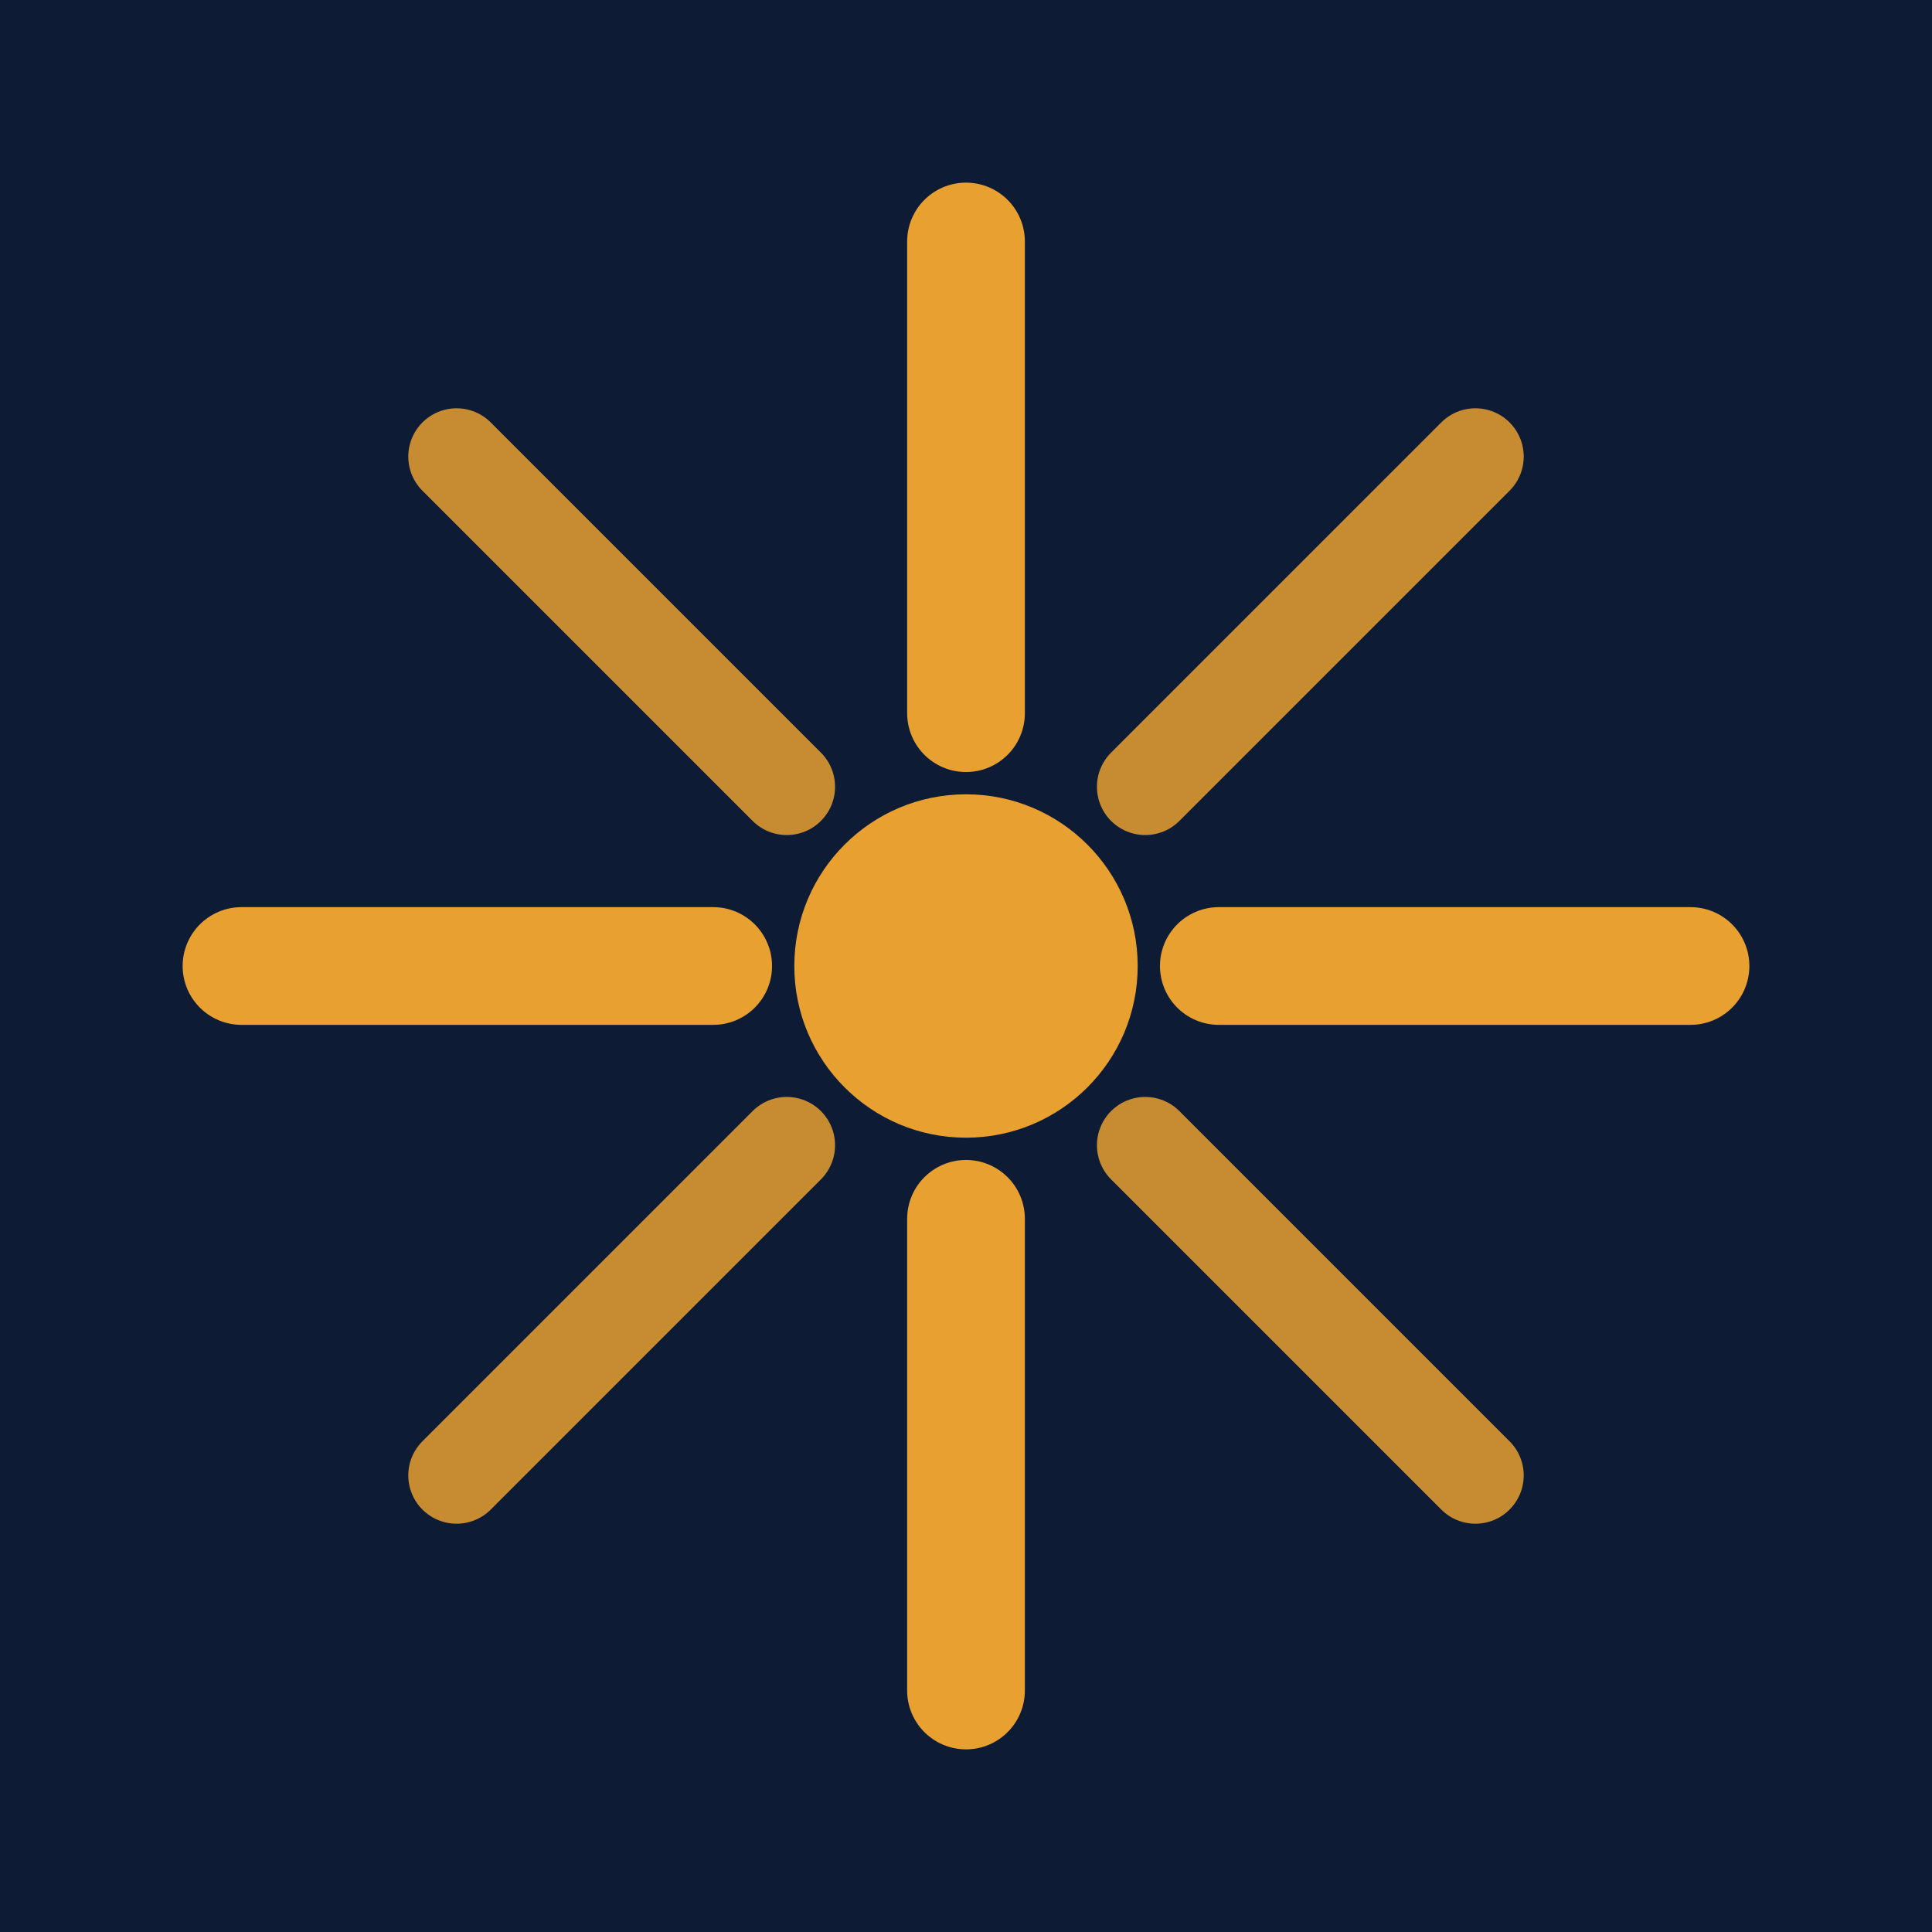
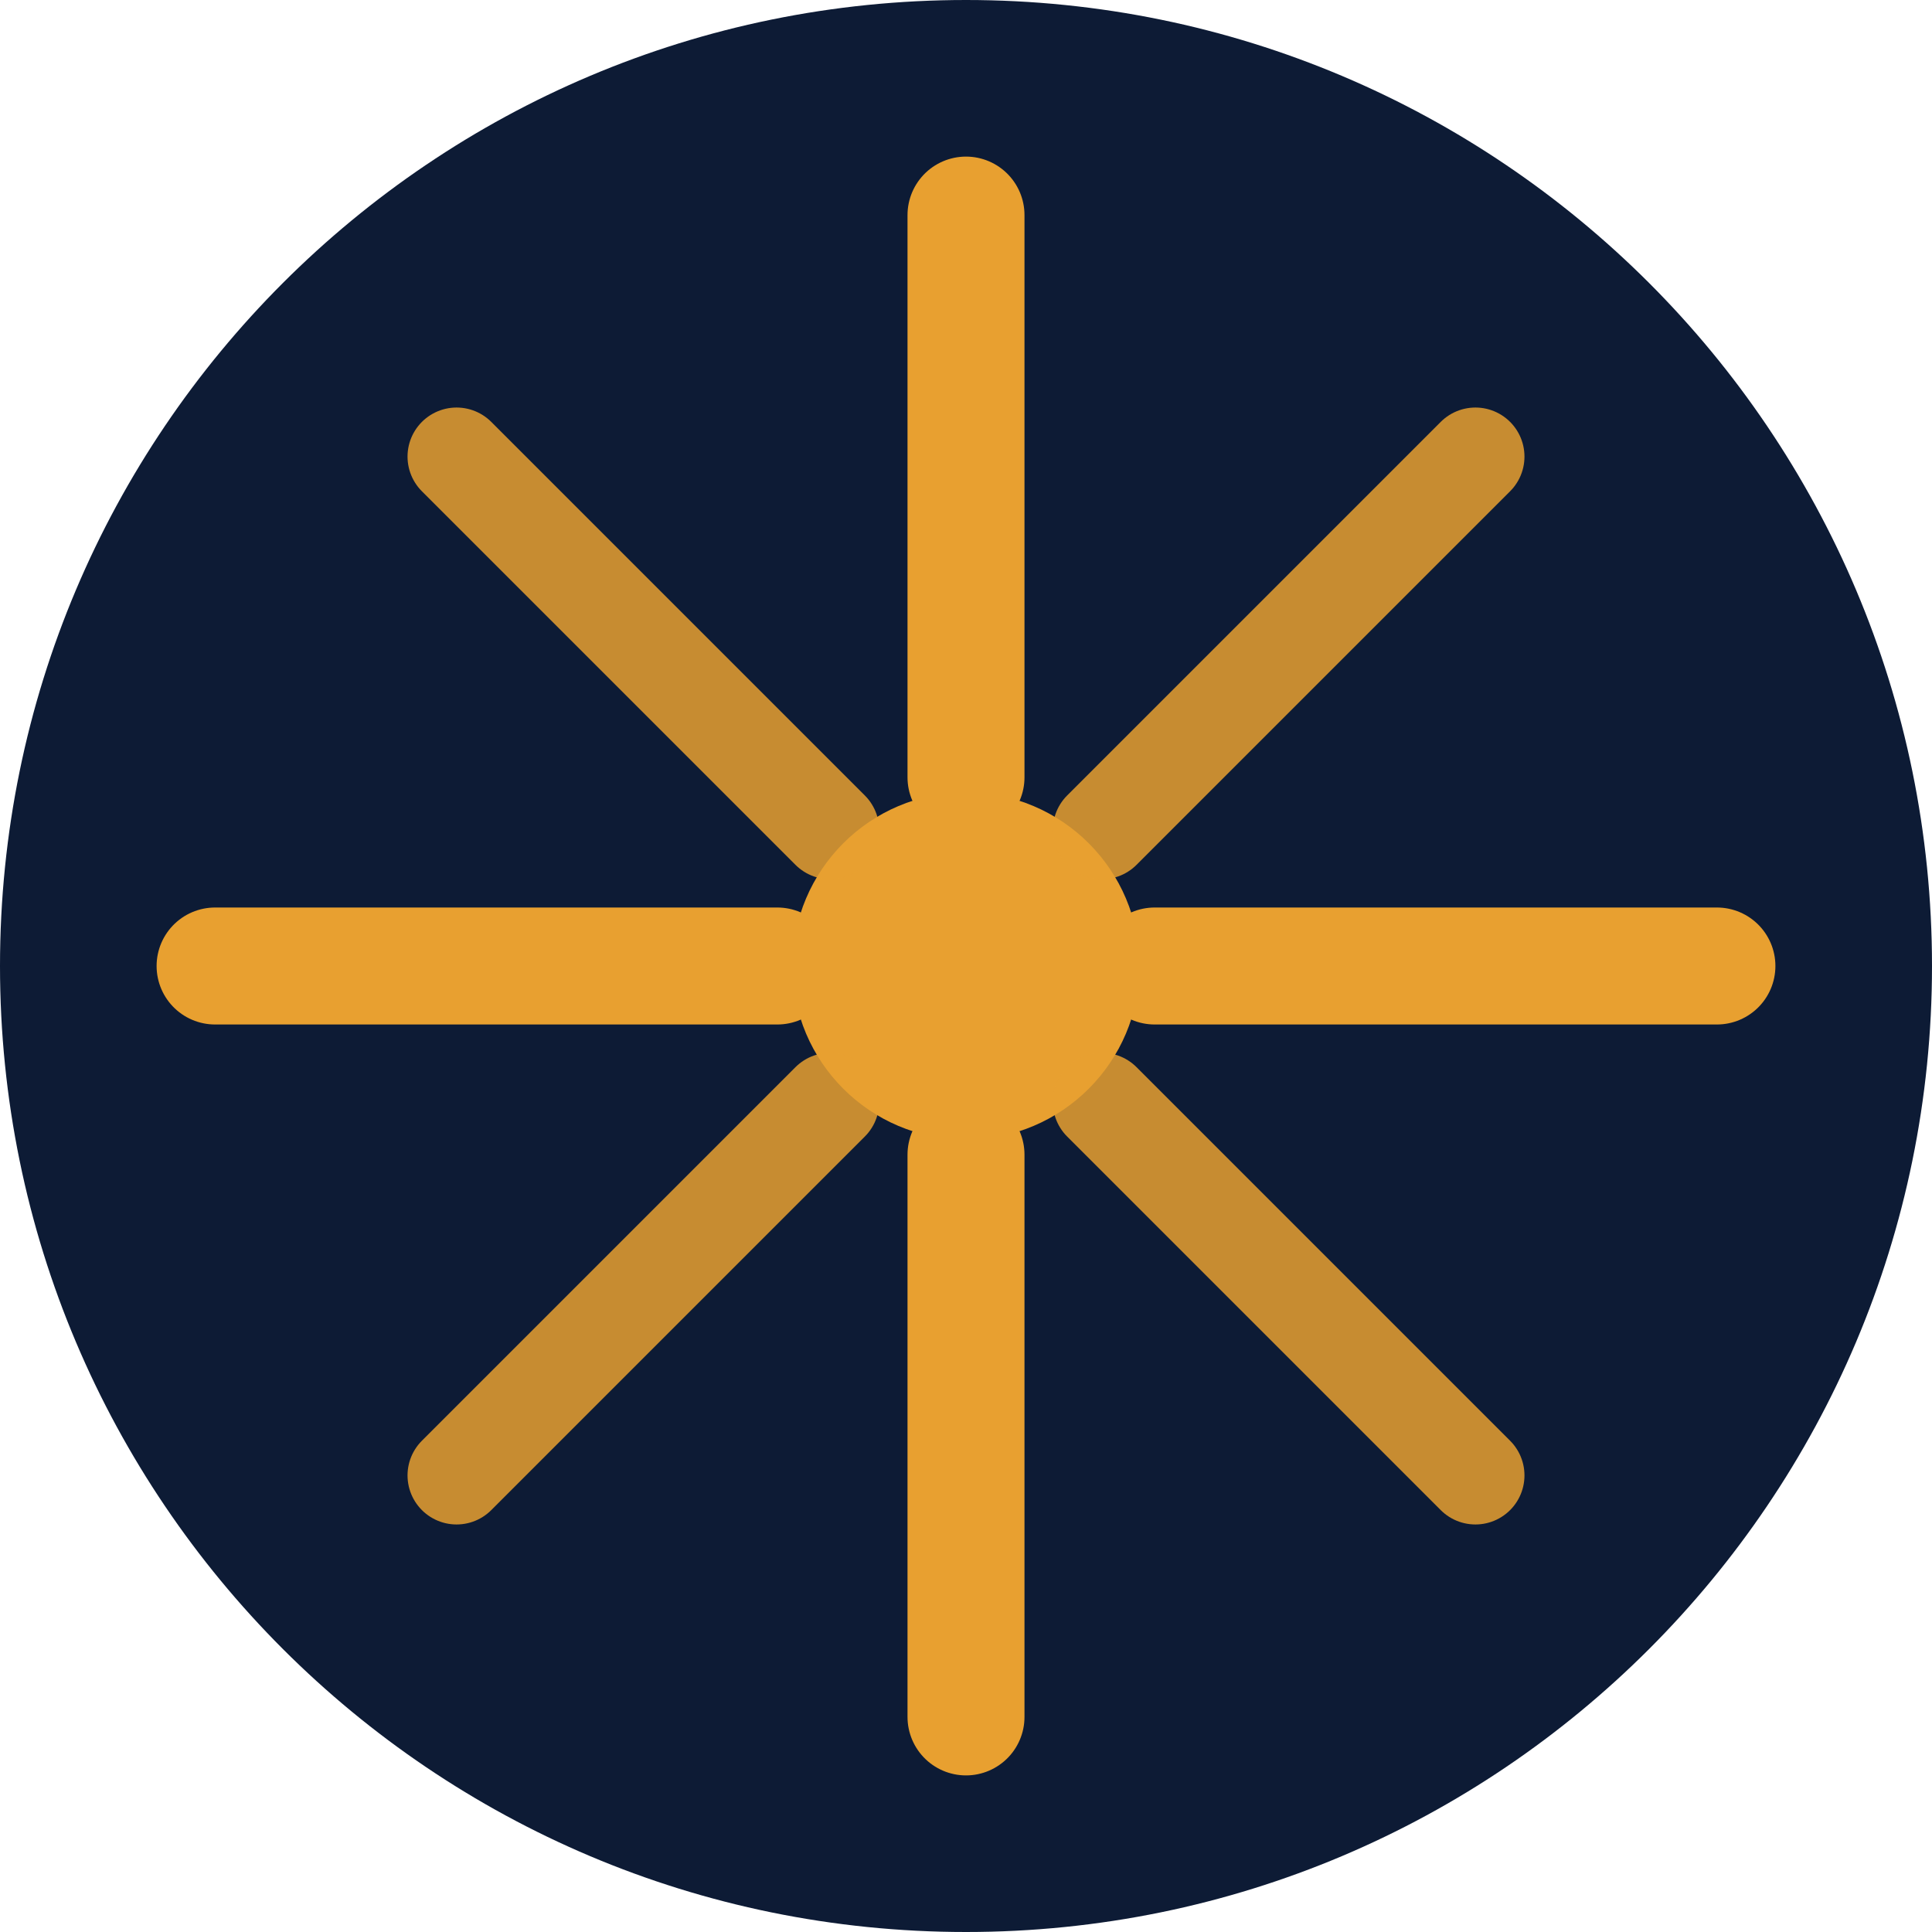
<svg xmlns="http://www.w3.org/2000/svg" viewBox="0 0 512 512">
-   <rect width="512" height="512" fill="#0d1b35" />
+   <circle cx="256" cy="256" r="256" fill="#0d1b35" />
  <g transform="translate(256,256)" fill="none" stroke="#e8a030" stroke-linecap="round">
-     <circle cx="0" cy="0" r="45.5" fill="#e8a030" stroke="none" />
-     <line x1="0" y1="-67" x2="0" y2="-192" stroke-width="31.2" />
-     <line x1="67" y1="0" x2="192" y2="0" stroke-width="31.2" />
-     <line x1="0" y1="67" x2="0" y2="192" stroke-width="31.2" />
-     <line x1="-67" y1="0" x2="-192" y2="0" stroke-width="31.2" />
-     <line x1="47.5" y1="-47.5" x2="135" y2="-135" stroke-width="25.6" opacity=".85" />
-     <line x1="47.5" y1="47.5" x2="135" y2="135" stroke-width="25.6" opacity=".85" />
-     <line x1="-47.5" y1="47.5" x2="-135" y2="135" stroke-width="25.6" opacity=".85" />
-     <line x1="-47.5" y1="-47.5" x2="-135" y2="-135" stroke-width="25.6" opacity=".85" />
+     <circle cx="0" cy="0" r="46" fill="#e8a030" stroke="none" />
+     <line x1="0" y1="-50" x2="0" y2="-199" stroke-width="31" />
+     <line x1="50" y1="0" x2="199" y2="0" stroke-width="31" />
+     <line x1="0" y1="50" x2="0" y2="199" stroke-width="31" />
+     <line x1="-50" y1="0" x2="-199" y2="0" stroke-width="31" />
+     <line x1="36" y1="-36" x2="135" y2="-135" stroke-width="26" opacity=".85" />
+     <line x1="36" y1="36" x2="135" y2="135" stroke-width="26" opacity=".85" />
+     <line x1="-36" y1="36" x2="-135" y2="135" stroke-width="26" opacity=".85" />
+     <line x1="-36" y1="-36" x2="-135" y2="-135" stroke-width="26" opacity=".85" />
  </g>
</svg>
